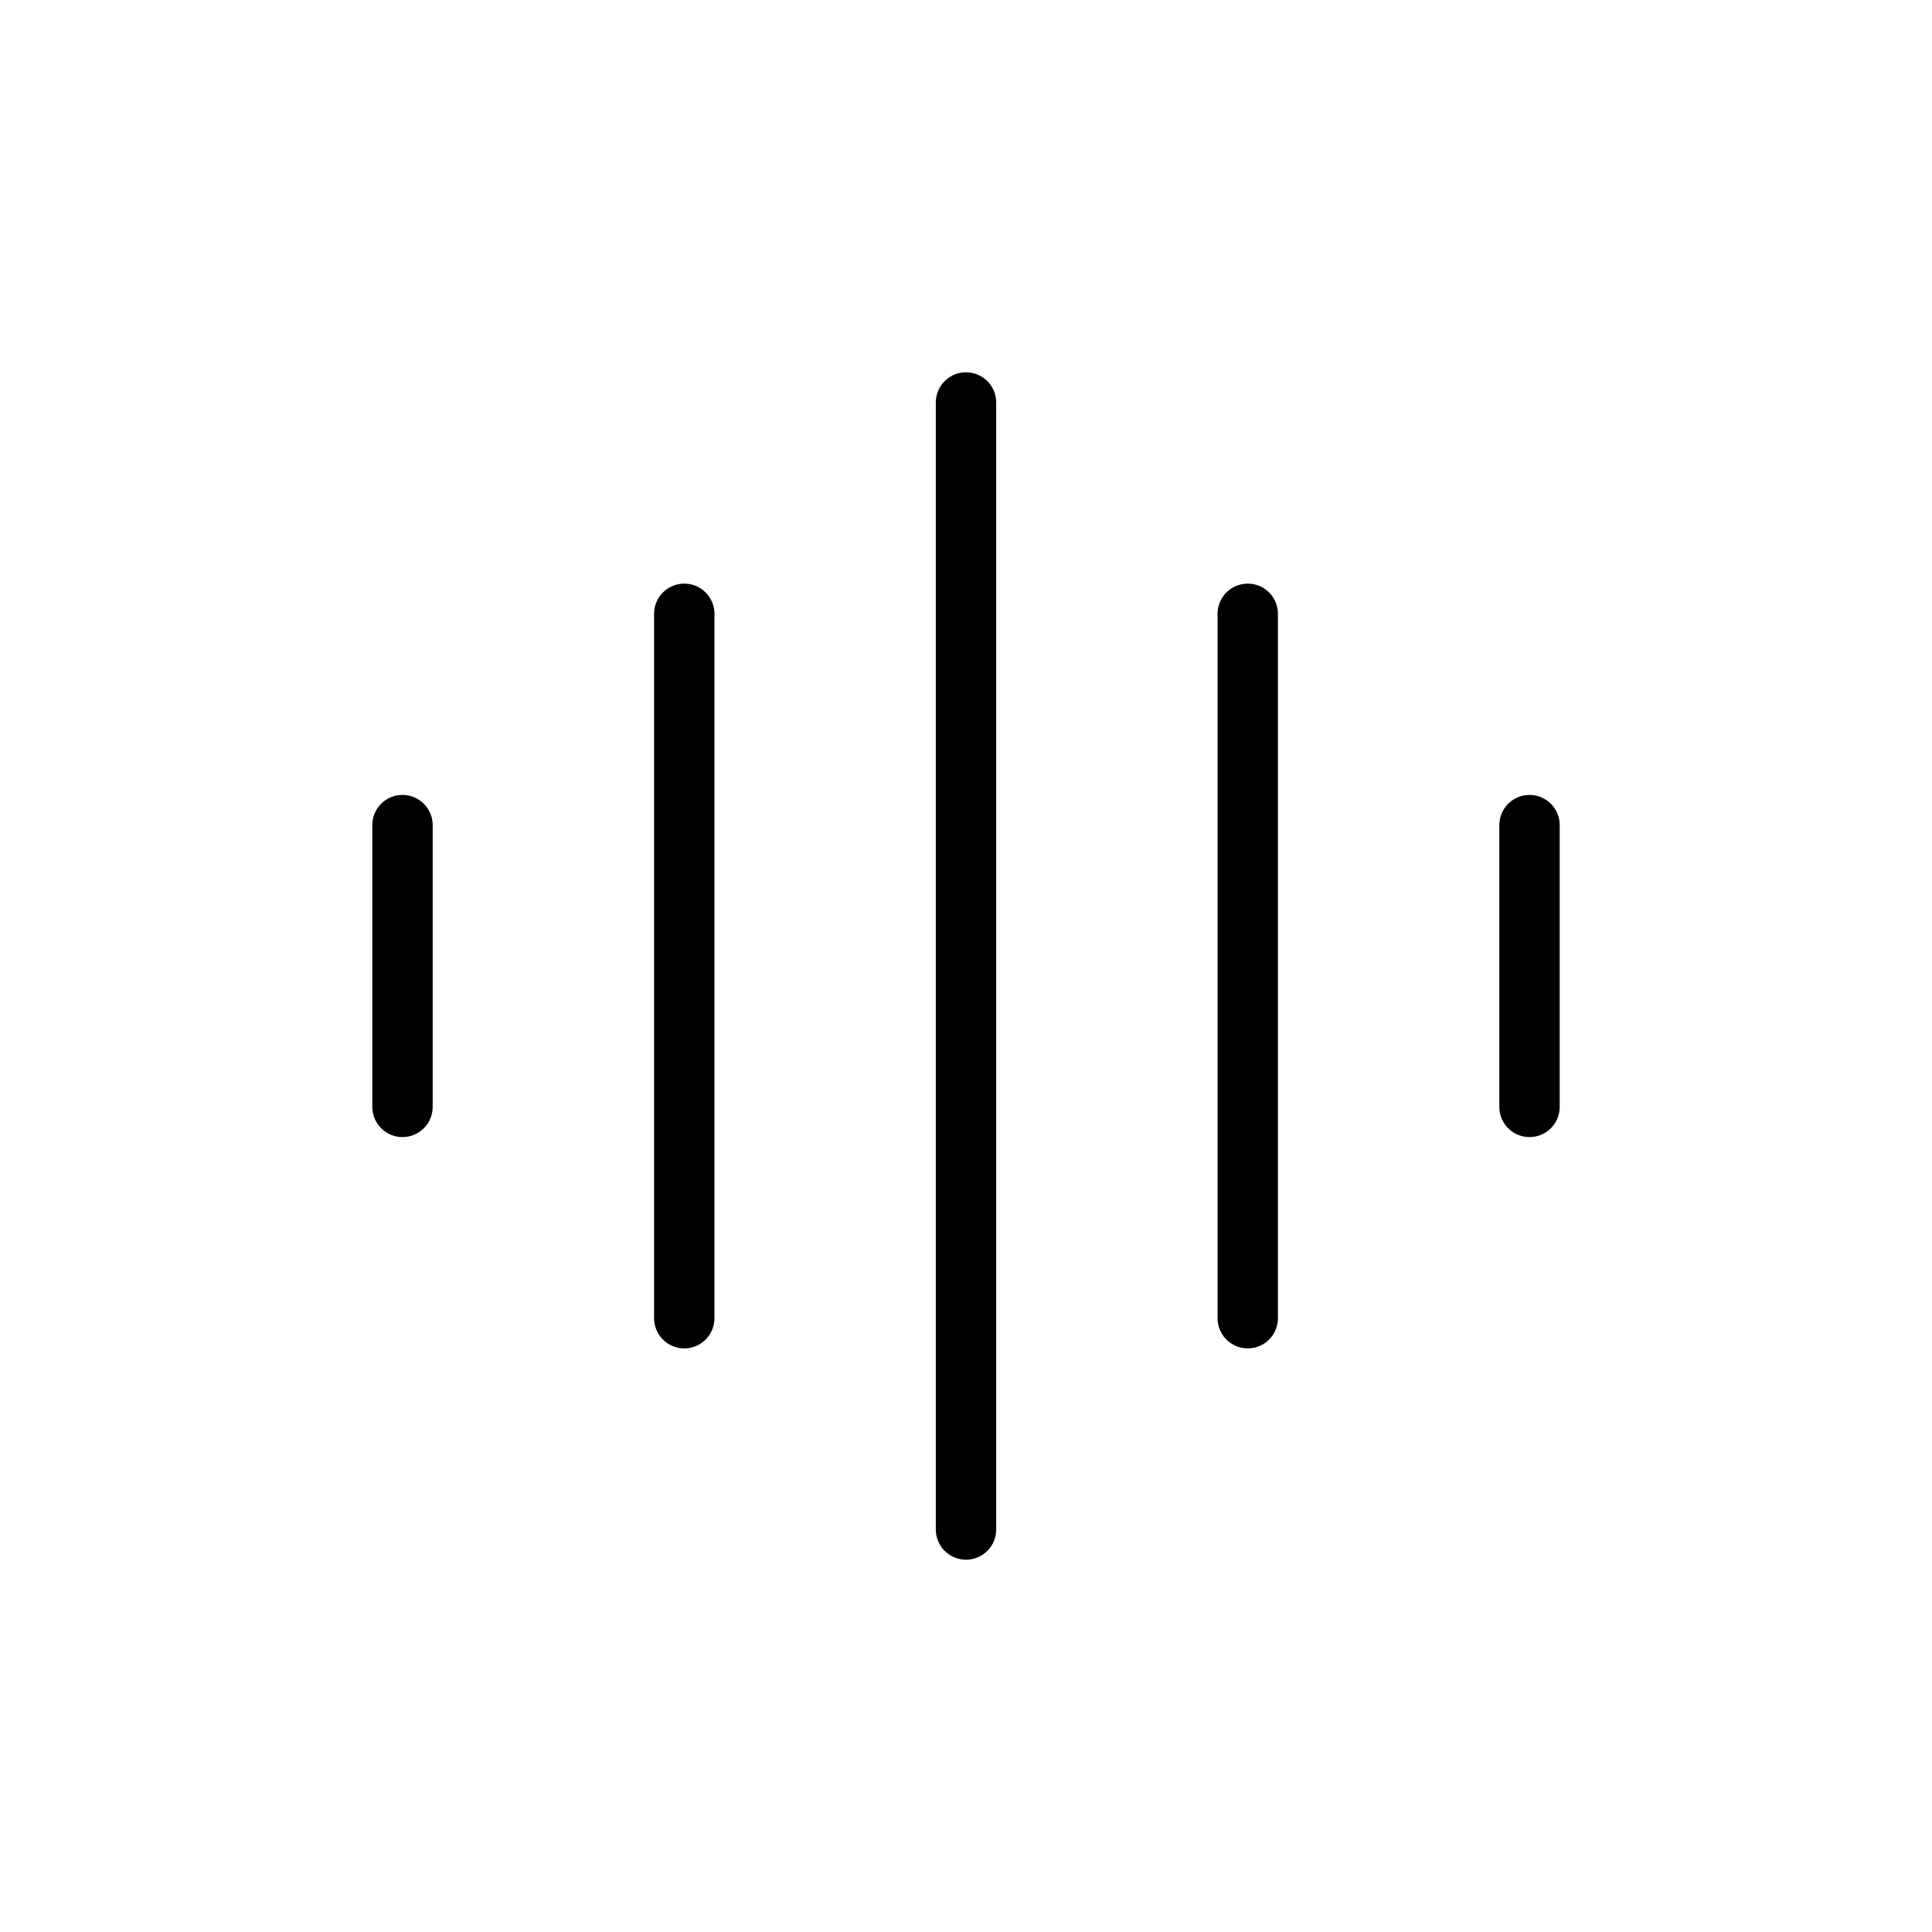
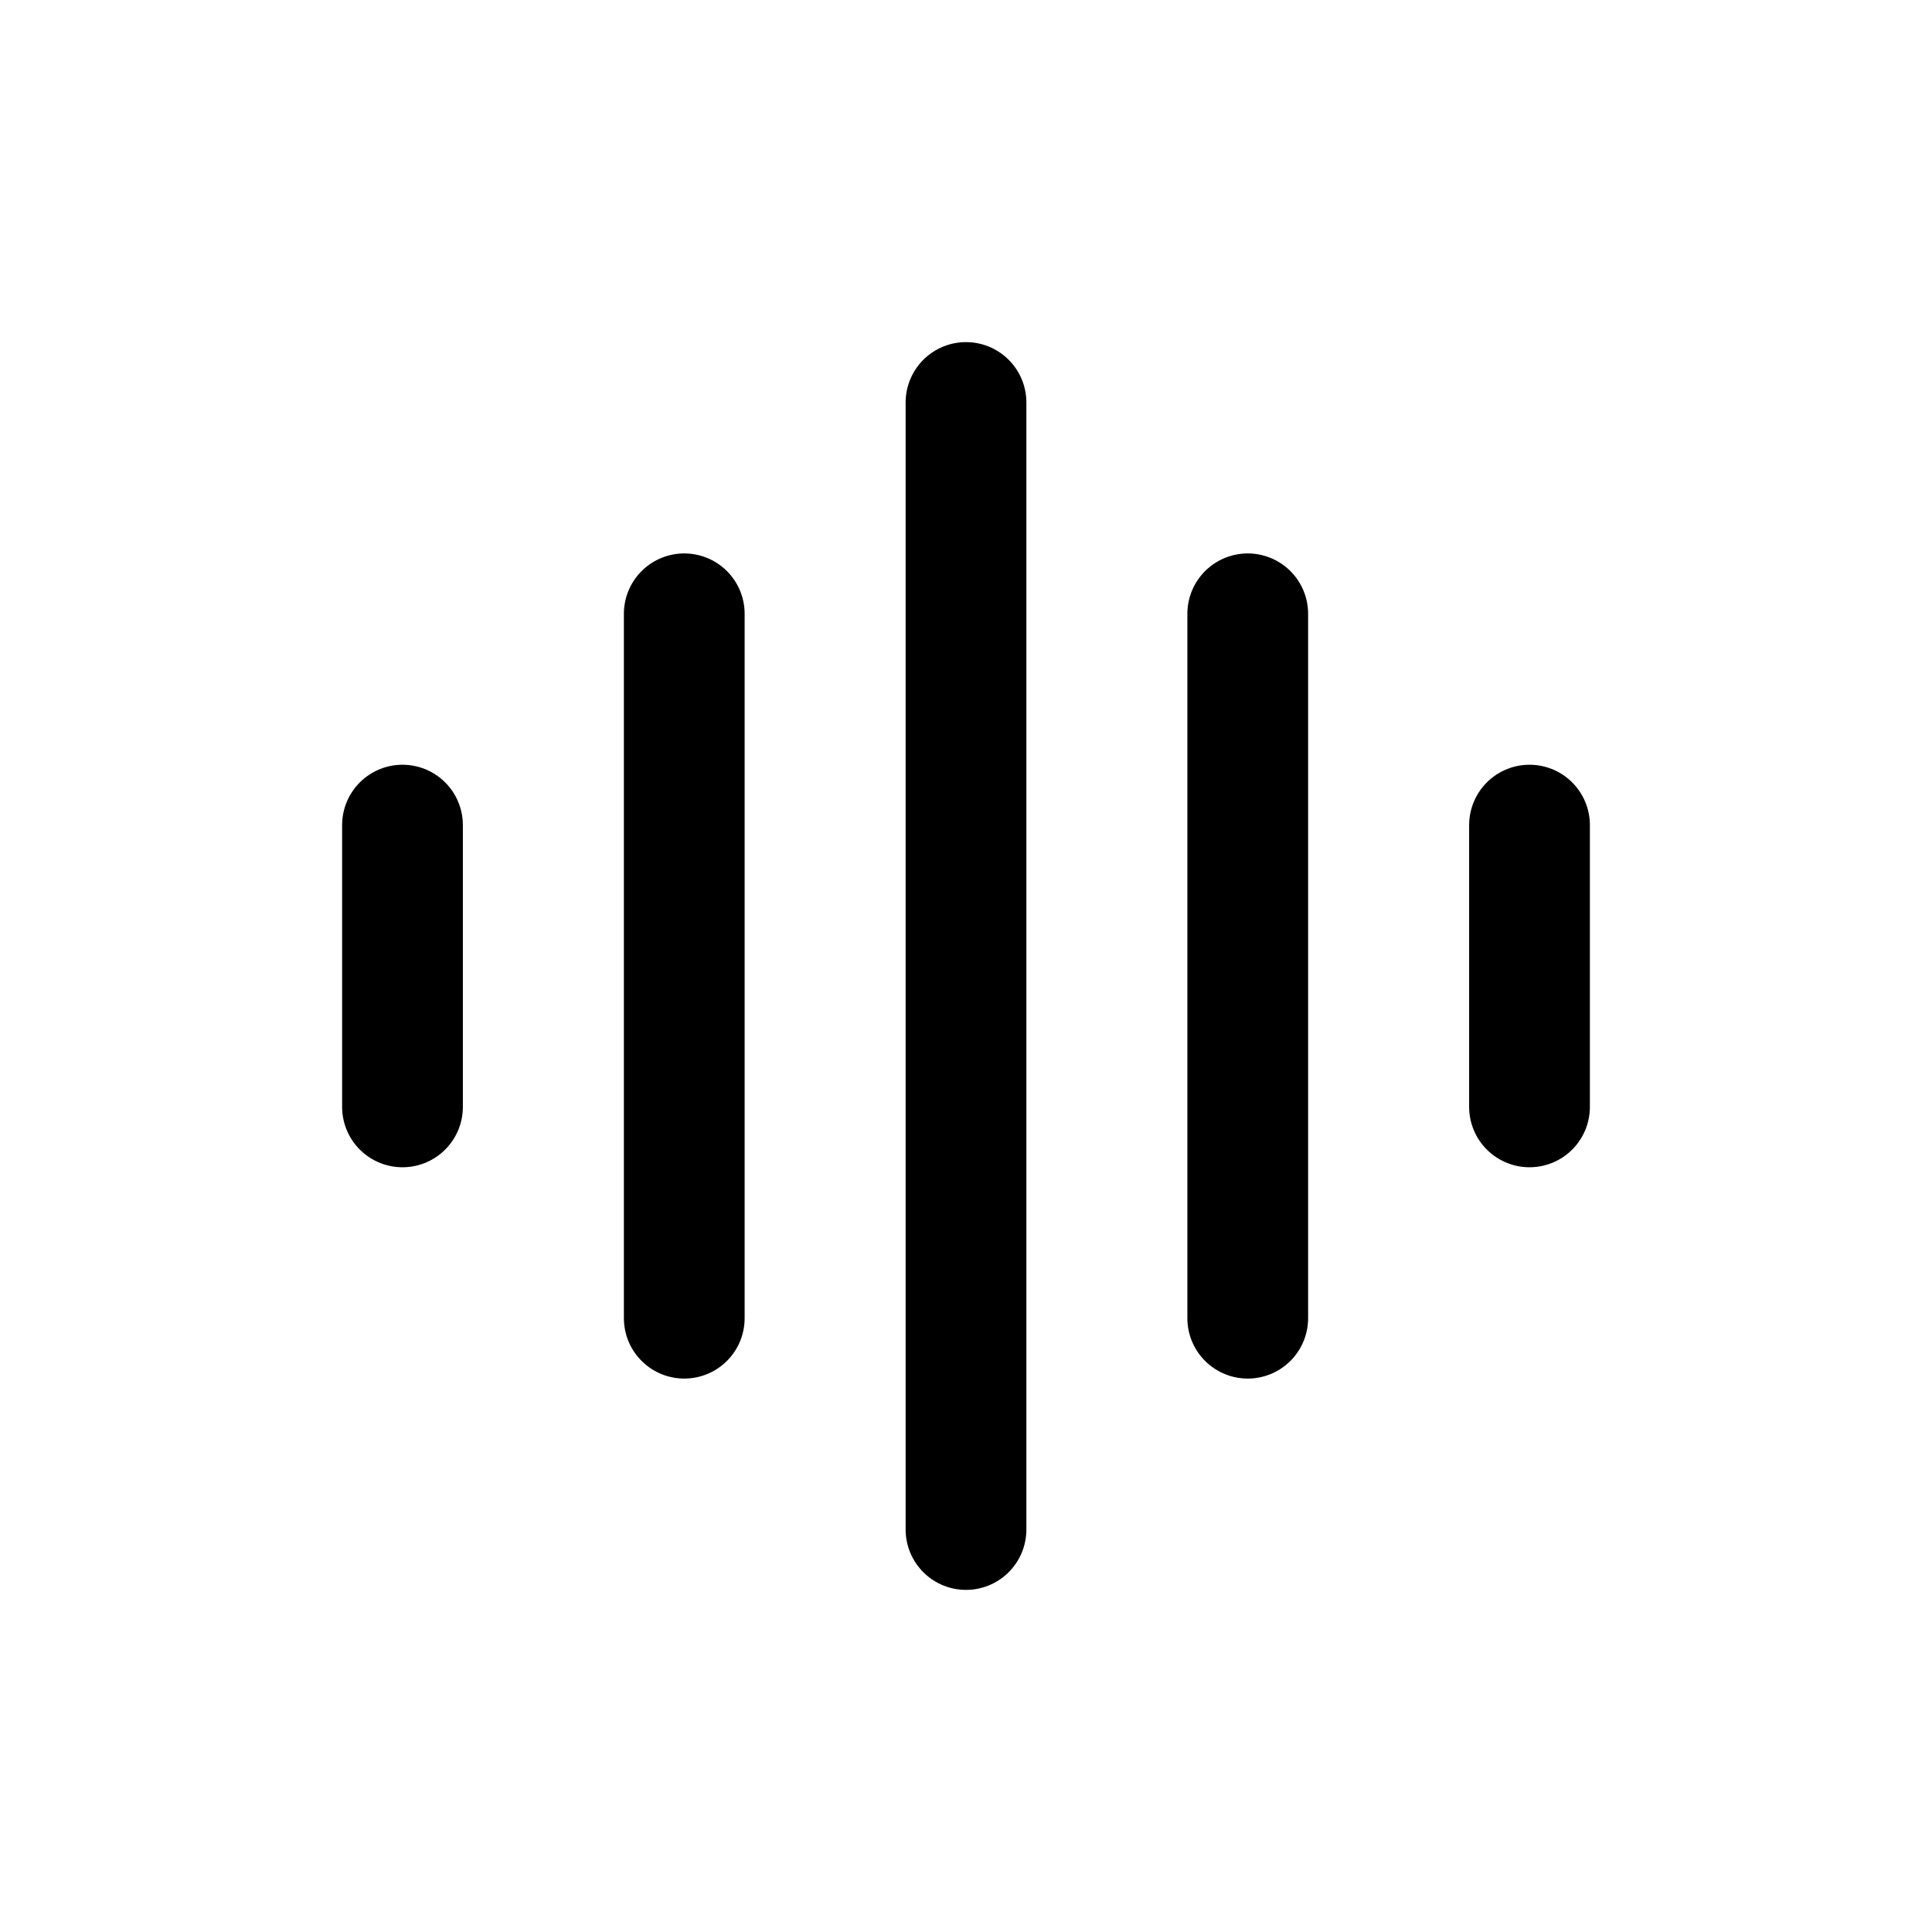
<svg xmlns="http://www.w3.org/2000/svg" width="64" height="64" viewBox="0 0 64 64" fill="none">
  <rect width="64" height="64" fill="white" />
-   <path d="M13.333 27.333V36.667" stroke="black" stroke-width="2" stroke-linecap="round" />
-   <path d="M22.667 20.333V43.667" stroke="black" stroke-width="2" stroke-linecap="round" />
-   <path d="M32 13.333V50.667" stroke="black" stroke-width="2" stroke-linecap="round" />
-   <path d="M41.333 20.333V43.667" stroke="black" stroke-width="2" stroke-linecap="round" />
-   <path d="M50.667 27.333V36.667" stroke="black" stroke-width="2" stroke-linecap="round" />
+   <path d="M13.333 27.333V36.667" stroke="black" stroke-width="4" stroke-linecap="round" />
+   <path d="M22.667 20.333V43.667" stroke="black" stroke-width="4" stroke-linecap="round" />
+   <path d="M32 13.333V50.667" stroke="black" stroke-width="4" stroke-linecap="round" />
+   <path d="M41.333 20.333V43.667" stroke="black" stroke-width="4" stroke-linecap="round" />
+   <path d="M50.667 27.333V36.667" stroke="black" stroke-width="4" stroke-linecap="round" />
</svg>
